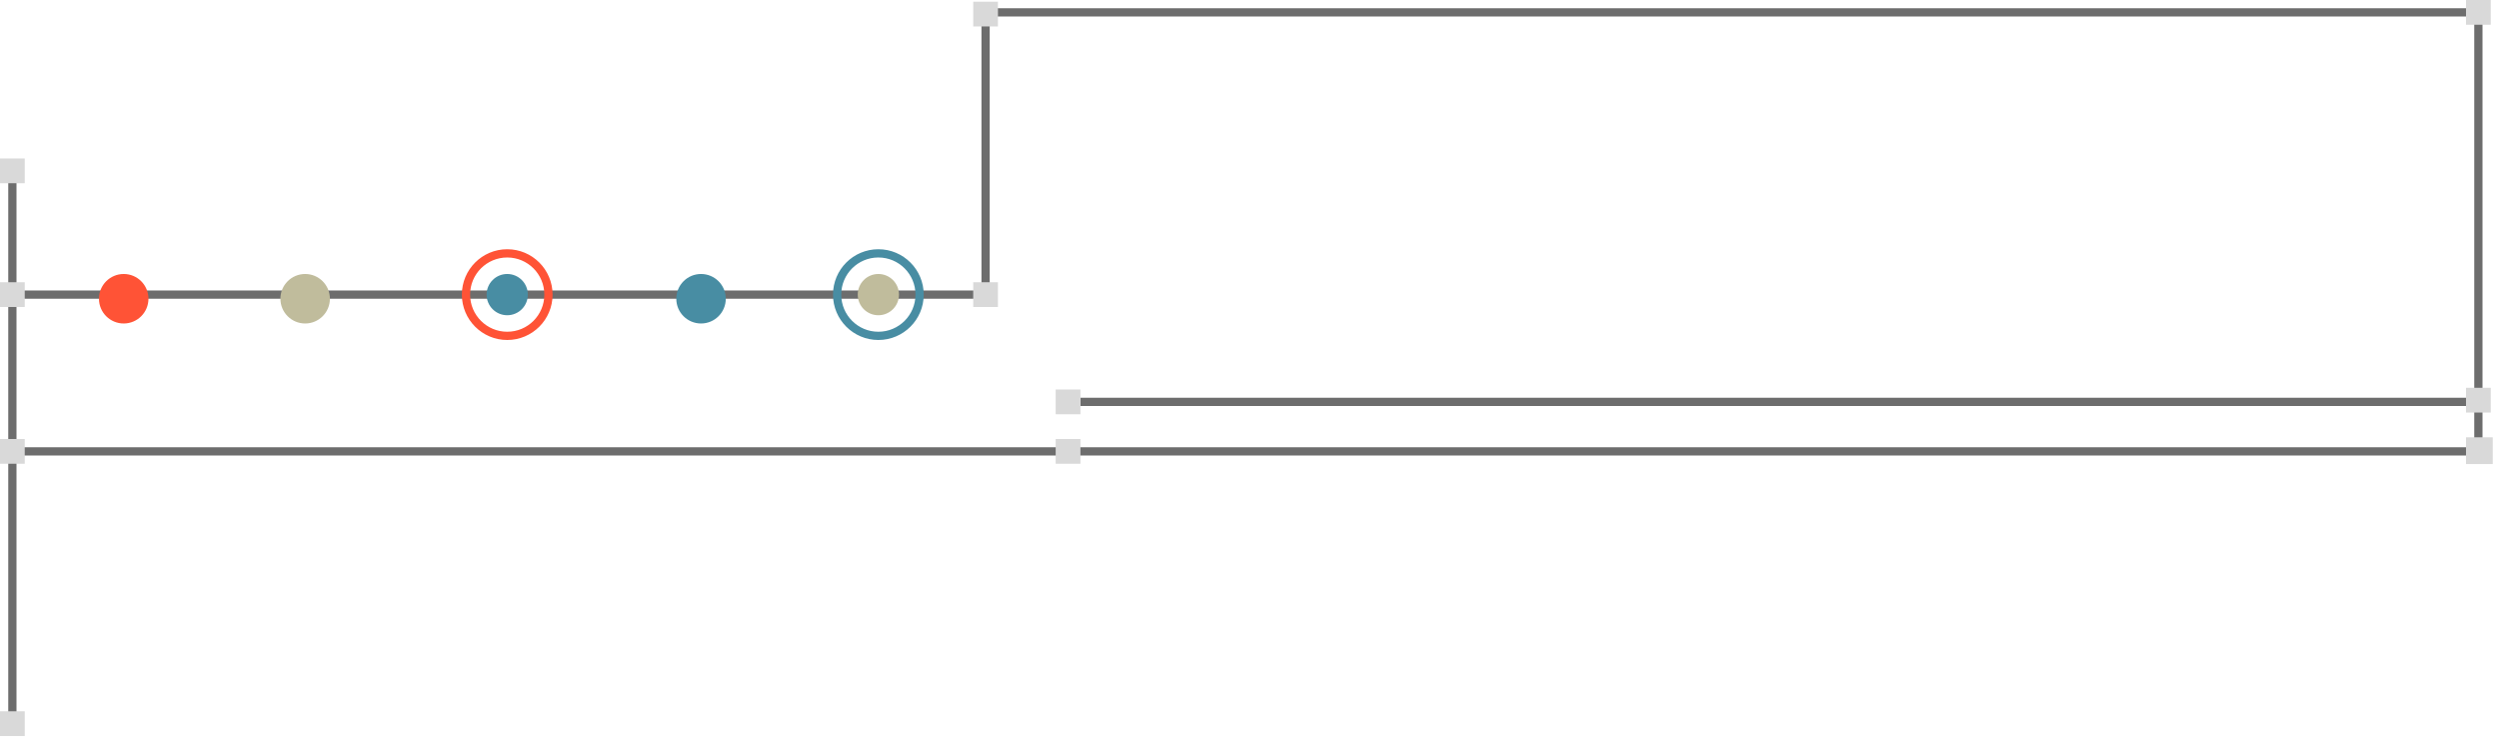
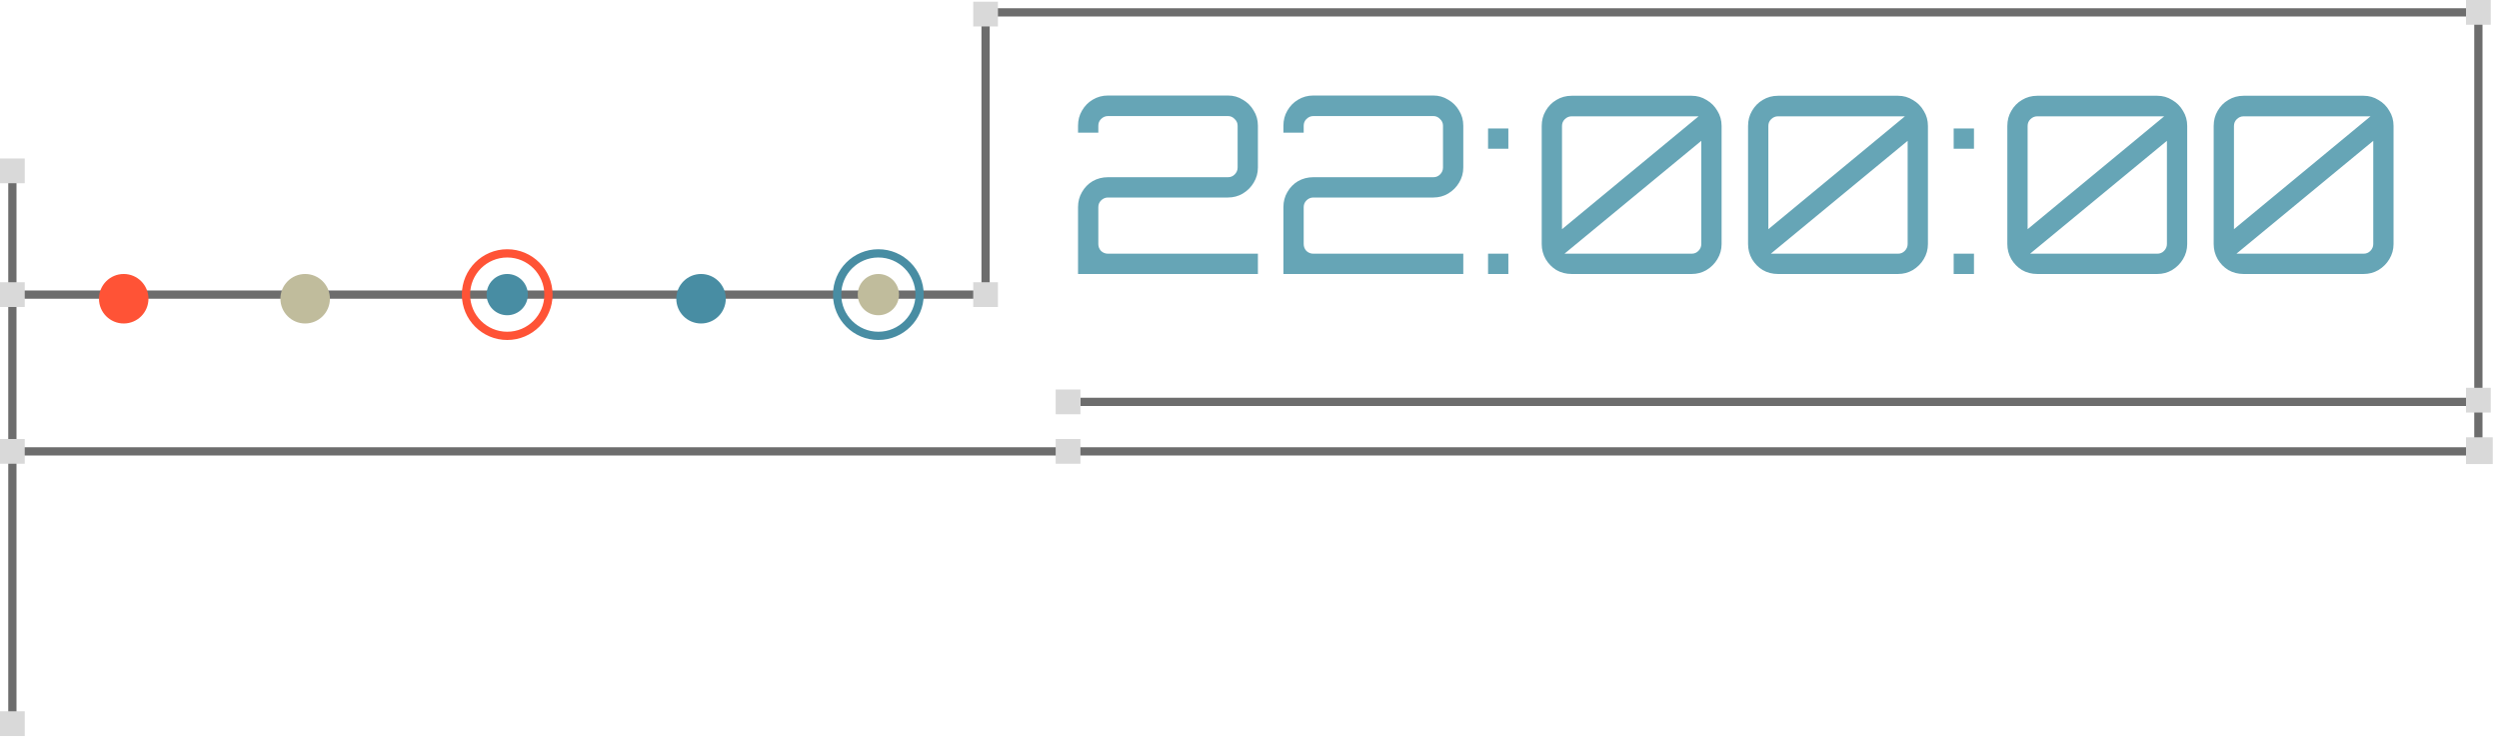
<svg xmlns="http://www.w3.org/2000/svg" width="303" height="90" viewBox="0 0 303 90" fill="none">
  <rect x="120" y="1" width="181" height="1" fill="#6D6D6D" />
  <rect y="35.207" width="120" height="1" fill="#6D6D6D" />
  <rect y="54.207" width="299" height="1" fill="#6D6D6D" />
  <rect x="131" y="48.207" width="169" height="1" fill="#6D6D6D" />
  <rect x="1" y="21.207" width="1" height="66" fill="#6D6D6D" />
  <rect x="119" y="2.207" width="1" height="33" fill="#6D6D6D" />
  <rect y="19.207" width="3" height="3" fill="#D9D9D9" />
  <rect x="128" y="53.207" width="3" height="3" fill="#D9D9D9" />
  <rect y="34.207" width="3" height="3" fill="#D9D9D9" />
  <rect y="53.207" width="3" height="3" fill="#D9D9D9" />
  <rect y="86.207" width="3" height="3" fill="#D9D9D9" />
  <rect x="118" y="34.207" width="3" height="3" fill="#D9D9D9" />
  <rect x="118" y="0.207" width="3" height="3" fill="#D9D9D9" />
  <rect x="128" y="47.207" width="3" height="3" fill="#D9D9D9" />
  <circle cx="106.5" cy="35.707" r="5" stroke="#488DA3" />
  <circle cx="61.5" cy="35.707" r="5" stroke="#FF5336" />
  <circle cx="15" cy="36.207" r="2.5" fill="#FF5336" stroke="#FF5336" />
  <circle cx="37" cy="36.207" r="3" fill="#C0BC9C" />
  <circle cx="85" cy="36.207" r="3" fill="#488DA3" />
  <circle cx="106.5" cy="35.707" r="2.5" fill="#C0BC9C" />
  <circle cx="61.5" cy="35.707" r="2.5" fill="#488DA3" />
  <rect x="300" y="54" width="52" height="1" transform="rotate(-90 300 54)" fill="#6D6D6D" />
  <rect x="299" y="53" width="3.243" height="3.243" fill="#D9D9D9" />
  <rect x="299" width="3" height="3" fill="#D9D9D9" />
  <rect x="299" y="47" width="3" height="3" fill="#D9D9D9" />
+   <path d="M130.71 33.207V25.107C130.71 24.427 130.87 23.817 131.19 23.277C131.51 22.717 131.94 22.277 132.48 21.957C133.04 21.637 133.66 21.477 134.34 21.477H148.89C149.21 21.477 149.48 21.367 149.7 21.147C149.94 20.907 150.06 20.627 150.06 20.307V15.237C150.06 14.917 149.94 14.647 149.7 14.427C149.48 14.187 149.21 14.067 148.89 14.067H134.34C134.02 14.067 133.74 14.187 133.5 14.427C133.28 14.647 133.17 14.917 133.17 15.237V16.077H130.71V15.237C130.71 14.557 130.87 13.947 131.19 13.407C131.51 12.847 131.94 12.407 132.48 12.087C133.04 11.747 133.66 11.577 134.34 11.577H148.89C149.55 11.577 150.15 11.747 150.69 12.087C151.25 12.407 151.69 12.847 152.01 13.407C152.35 13.947 152.52 14.557 152.52 15.237V20.307C152.52 20.967 152.35 21.577 152.01 22.137C151.69 22.677 151.25 23.117 150.69 23.457C150.15 23.777 149.55 23.937 148.89 23.937H134.34C134.02 23.937 133.74 24.057 133.5 24.297C133.28 24.517 133.17 24.787 133.17 25.107V29.577C133.17 29.897 133.28 30.177 133.5 30.417C133.74 30.637 134.02 30.747 134.34 30.747H152.52V33.207H130.71ZM155.612 33.207V25.107C155.612 24.427 155.772 23.817 156.092 23.277C156.412 22.717 156.842 22.277 157.382 21.957C157.942 21.637 158.562 21.477 159.242 21.477H173.792C174.112 21.477 174.382 21.367 174.602 21.147C174.842 20.907 174.962 20.627 174.962 20.307V15.237C174.962 14.917 174.842 14.647 174.602 14.427C174.382 14.187 174.112 14.067 173.792 14.067H159.242C158.922 14.067 158.642 14.187 158.402 14.427C158.182 14.647 158.072 14.917 158.072 15.237V16.077H155.612V15.237C155.612 14.557 155.772 13.947 156.092 13.407C156.412 12.847 156.842 12.407 157.382 12.087C157.942 11.747 158.562 11.577 159.242 11.577H173.792C174.452 11.577 175.052 11.747 175.592 12.087C176.152 12.407 176.592 12.847 176.912 13.407C177.252 13.947 177.422 14.557 177.422 15.237V20.307C177.422 20.967 177.252 21.577 176.912 22.137C176.592 22.677 176.152 23.117 175.592 23.457C175.052 23.777 174.452 23.937 173.792 23.937H159.242C158.922 23.937 158.642 24.057 158.402 24.297C158.182 24.517 158.072 24.787 158.072 25.107V29.577C158.072 29.897 158.182 30.177 158.402 30.417C158.642 30.637 158.922 30.747 159.242 30.747H177.422V33.207H155.612ZM180.425 18.027V15.567H182.885V18.027H180.425ZM180.425 33.207V30.747H182.885V33.207H180.425ZM190.561 33.207C189.881 33.207 189.261 33.047 188.701 32.727C188.161 32.387 187.731 31.947 187.411 31.407C187.091 30.847 186.931 30.237 186.931 29.577V15.267C186.931 14.587 187.091 13.977 187.411 13.437C187.731 12.877 188.161 12.437 188.701 12.117C189.261 11.777 189.881 11.607 190.561 11.607H205.111C205.771 11.607 206.371 11.777 206.911 12.117C207.471 12.437 207.911 12.877 208.231 13.437C208.571 13.977 208.741 14.587 208.741 15.267V29.577C208.741 30.237 208.571 30.847 208.231 31.407C207.911 31.947 207.471 32.387 206.911 32.727C206.371 33.047 205.771 33.207 205.111 33.207H190.561ZM189.691 30.747H205.111C205.431 30.747 205.701 30.637 205.921 30.417C206.161 30.177 206.281 29.897 206.281 29.577V17.067L189.691 30.747ZM189.391 27.777L205.951 14.097H190.561C190.241 14.097 189.961 14.217 189.721 14.457C189.501 14.677 189.391 14.947 189.391 15.267V27.777ZM215.58 33.207C214.9 33.207 214.28 33.047 213.72 32.727C213.18 32.387 212.75 31.947 212.43 31.407C212.11 30.847 211.95 30.237 211.95 29.577V15.267C211.95 14.587 212.11 13.977 212.43 13.437C212.75 12.877 213.18 12.437 213.72 12.117C214.28 11.777 214.9 11.607 215.58 11.607H230.13C230.79 11.607 231.39 11.777 231.93 12.117C232.49 12.437 232.93 12.877 233.25 13.437C233.59 13.977 233.76 14.587 233.76 15.267V29.577C233.76 30.237 233.59 30.847 233.25 31.407C232.93 31.947 232.49 32.387 231.93 32.727C231.39 33.047 230.79 33.207 230.13 33.207H215.58ZM214.71 30.747H230.13C230.45 30.747 230.72 30.637 230.94 30.417C231.18 30.177 231.3 29.897 231.3 29.577V17.067L214.71 30.747ZM214.41 27.777L230.97 14.097H215.58C215.26 14.097 214.98 14.217 214.74 14.457C214.52 14.677 214.41 14.947 214.41 15.267V27.777ZM236.88 18.027V15.567H239.34V18.027H236.88ZM236.88 33.207V30.747H239.34V33.207H236.88ZM247.016 33.207C246.336 33.207 245.716 33.047 245.156 32.727C244.616 32.387 244.186 31.947 243.866 31.407C243.546 30.847 243.386 30.237 243.386 29.577V15.267C243.386 14.587 243.546 13.977 243.866 13.437C244.186 12.877 244.616 12.437 245.156 12.117C245.716 11.777 246.336 11.607 247.016 11.607H261.566C262.226 11.607 262.826 11.777 263.366 12.117C263.926 12.437 264.366 12.877 264.686 13.437C265.026 13.977 265.196 14.587 265.196 15.267V29.577C265.196 30.237 265.026 30.847 264.686 31.407C264.366 31.947 263.926 32.387 263.366 32.727C262.826 33.047 262.226 33.207 261.566 33.207H247.016ZM246.146 30.747H261.566C261.886 30.747 262.156 30.637 262.376 30.417C262.616 30.177 262.736 29.897 262.736 29.577V17.067L246.146 30.747ZM245.846 27.777L262.406 14.097H247.016C246.696 14.097 246.416 14.217 246.176 14.457C245.956 14.677 245.846 14.947 245.846 15.267V27.777ZM272.035 33.207C271.355 33.207 270.735 33.047 270.175 32.727C269.635 32.387 269.205 31.947 268.885 31.407C268.565 30.847 268.405 30.237 268.405 29.577V15.267C268.405 14.587 268.565 13.977 268.885 13.437C269.205 12.877 269.635 12.437 270.175 12.117C270.735 11.777 271.355 11.607 272.035 11.607H286.585C287.245 11.607 287.845 11.777 288.385 12.117C288.945 12.437 289.385 12.877 289.705 13.437C290.045 13.977 290.215 14.587 290.215 15.267V29.577C290.215 30.237 290.045 30.847 289.705 31.407C289.385 31.947 288.945 32.387 288.385 32.727C287.845 33.047 287.245 33.207 286.585 33.207H272.035ZM271.165 30.747H286.585C286.905 30.747 287.175 30.637 287.395 30.417C287.635 30.177 287.755 29.897 287.755 29.577V17.067L271.165 30.747ZM270.865 27.777L287.425 14.097H272.035C271.715 14.097 271.435 14.217 271.195 14.457C270.975 14.677 270.865 14.947 270.865 15.267V27.777Z" fill="#66A5B6" />
</svg>
